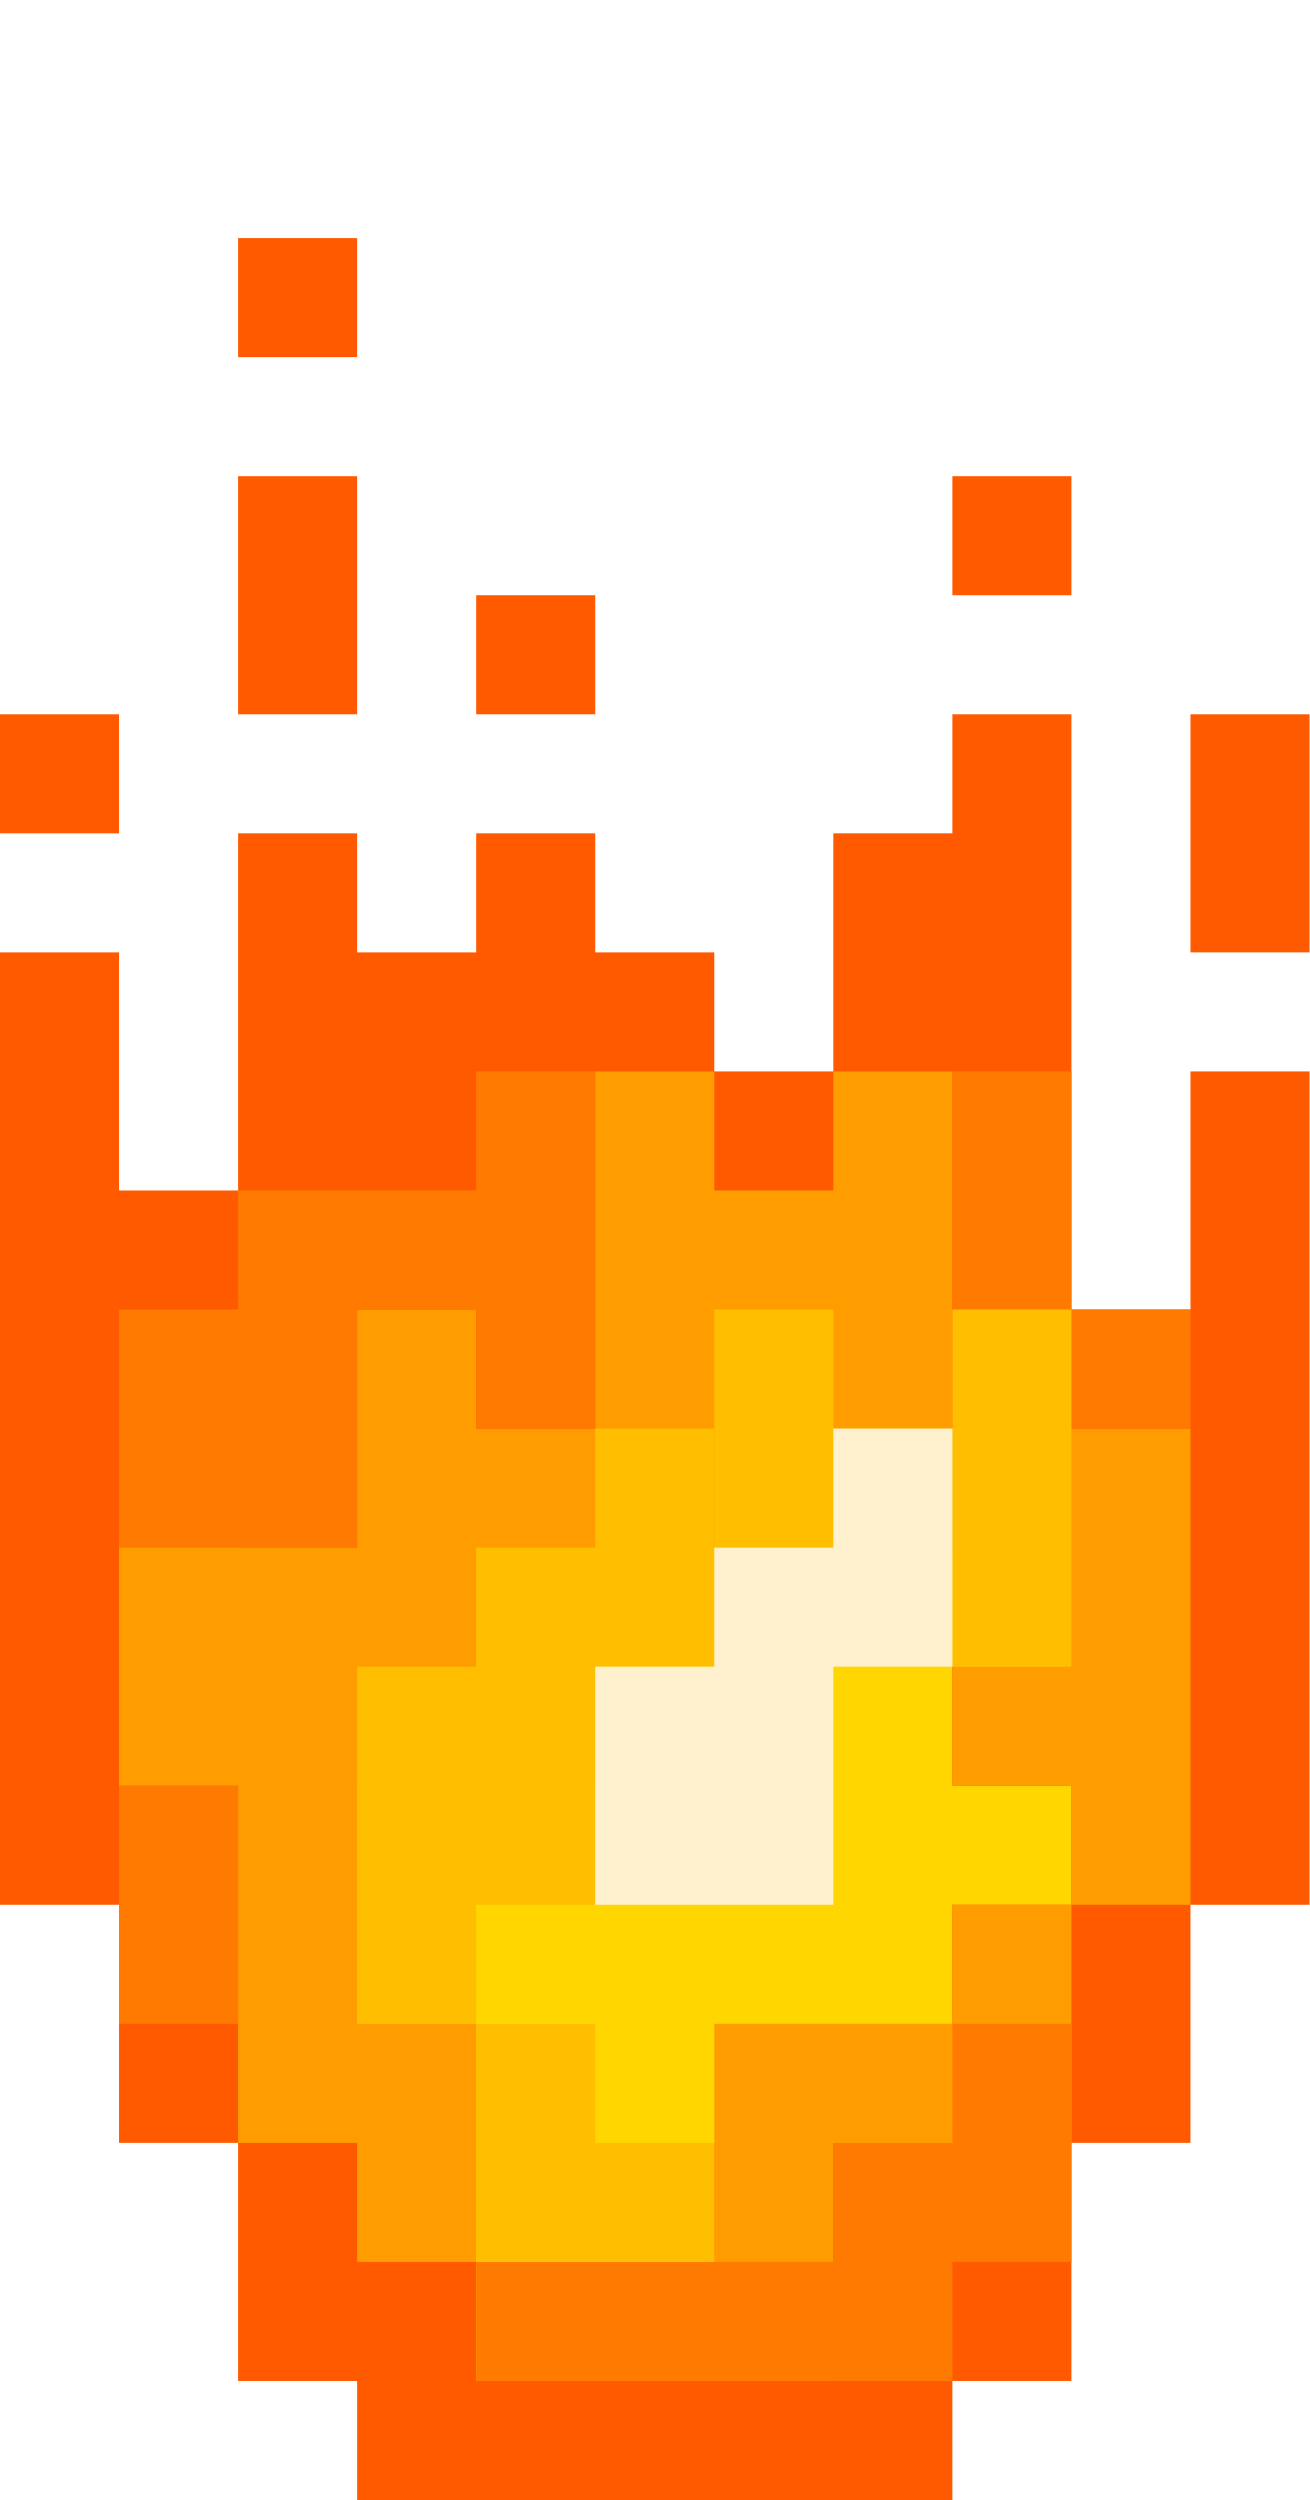
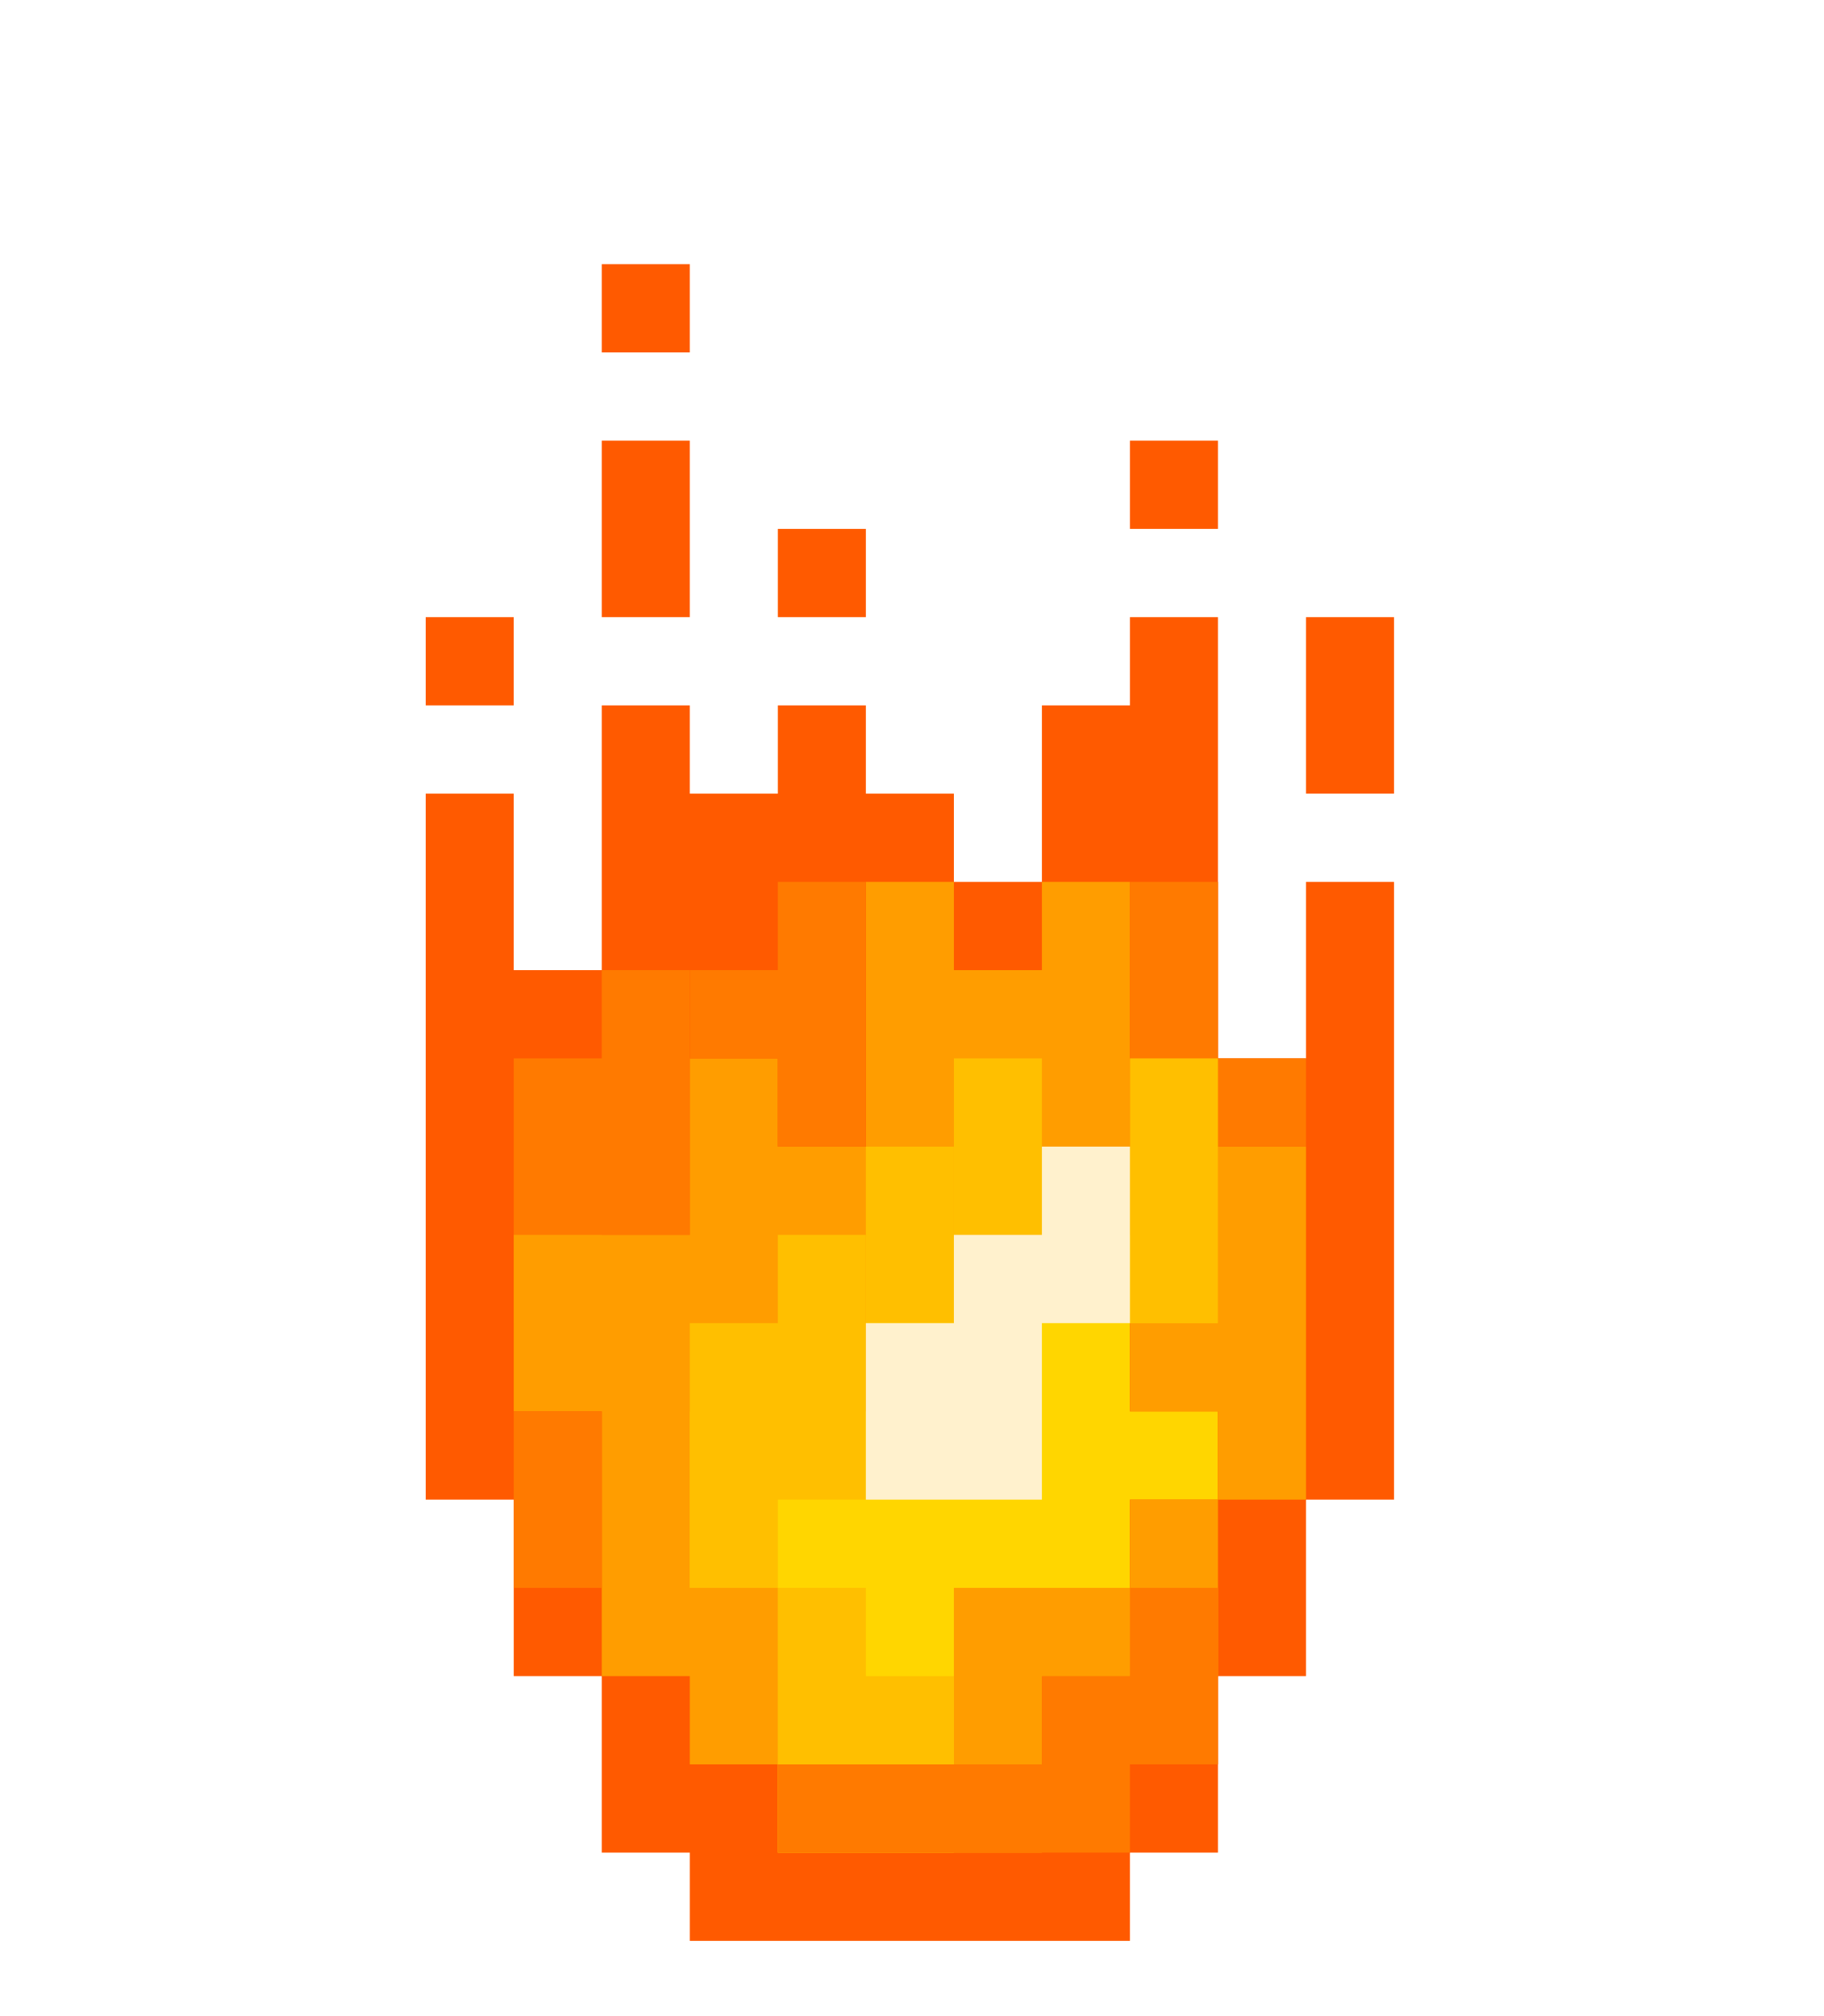
- <svg xmlns="http://www.w3.org/2000/svg" width="66" height="126" viewBox="0 0 66 126" fill="none">
-   <path d="M18 42V48H24V42H30V48H36V54H42V42H48V36H54V66H60V54H66V96H60V108H54V120H48V126H24H18V120H12V108H6V96H0V78V48H6V60H12V42H18Z" fill="#FF5A00" />
-   <path d="M0 42V36H6V42H0Z" fill="#FF5A00" />
-   <path d="M24 36V30H30V36H24Z" fill="#FF5A00" />
-   <path d="M48 30V24H54V30H48Z" fill="#FF5A00" />
-   <path d="M12 18V12H18V18H12Z" fill="#FF5A00" />
-   <path d="M12 36V24H18V36H12Z" fill="#FF5A00" />
-   <path d="M60 48V36H66V48H60Z" fill="#FF5A00" />
-   <path d="M18 60H12V66H6V78V84H12V78H18V60Z" fill="#FF7A00" />
-   <path d="M48 78V54H42V60H36V54H30V72H24V66H18V72V78H12H6V90H12V108H18V114H24V102H18V96V90H24H30V84V78H48Z" fill="#FF9D00" />
-   <path d="M36 120H24V102H18V90H30V78H48V72H54V84H48V90H54V96H48V108H36V120Z" fill="#FFD600" />
-   <path d="M60 72V96H54V108H42V114V120H36V114V102H48V96H54V90H48V84H54V72H60Z" fill="#FF9D00" />
-   <path d="M6 102V90H12V102H6Z" fill="#FF7A00" />
-   <path d="M24 72V66H18V60H24V54H30V66V72H24Z" fill="#FF7A00" />
-   <path d="M60 72H54H48V54H54V66H60V72Z" fill="#FF7A00" />
-   <path d="M48 102H54V114H48V120H24V114H42V108H48V102Z" fill="#FF7A00" />
-   <path d="M30 78V96H24V102H18V84H24V78H30Z" fill="#FFBF00" />
-   <path d="M36 108V114H30H24V102H30V108H36Z" fill="#FFBF00" />
-   <path d="M54 78V84H48V78H36V75V66H42V72H48V66H54V78Z" fill="#FFBF00" />
-   <path d="M36 78V84H30V72H36V78Z" fill="#FFBF00" />
-   <path d="M30 96V90V84H36V78H42V72H48V84H42V96H36H30Z" fill="#FFF1CD" />
+ <svg xmlns="http://www.w3.org/2000/svg" width="437" height="483" viewBox="0 0 437 483" fill="none">
+   <path d="M165.273 169V190.143H186.364V169H207.455V190.143H228.545V211.286H249.636V169H270.727V147.857H291.818V253.571H312.909V211.286H334V359.286H312.909V401.571H291.818V443.857H270.727V465H186.364H165.273V443.857H144.182V401.571H123.091V359.286H102V295.857V190.143H123.091V232.429H144.182V169H165.273Z" fill="#FF5A00" />
+   <path d="M102 169V147.857H123.091V169H102Z" fill="#FF5A00" />
+   <path d="M186.364 147.857V126.714H207.455V147.857H186.364Z" fill="#FF5A00" />
+   <path d="M270.727 126.714V105.571H291.818V126.714H270.727Z" fill="#FF5A00" />
+   <path d="M144.182 84.429V63.286H165.273V84.429H144.182Z" fill="#FF5A00" />
+   <path d="M144.182 147.857V105.571H165.273V147.857H144.182Z" fill="#FF5A00" />
+   <path d="M312.909 190.143V147.857H334V190.143H312.909Z" fill="#FF5A00" />
+   <path d="M165.273 232.429H144.182V253.571H123.091V295.857V317H144.182V295.857H165.273V232.429Z" fill="#FF7A00" />
+   <path d="M270.727 295.857V211.286H249.636V232.429H228.545V211.286H207.455V274.714H186.364V253.571H165.273V274.714V295.857H144.182H123.091V338.143H144.182V401.571H165.273V422.714H186.364V380.429H165.273V359.286V338.143H186.364H207.455V317V295.857H270.727Z" fill="#FF9D00" />
+   <path d="M228.545 443.857H186.364V380.429H165.273V338.143H207.455V295.857H270.727V274.714H291.818V317H270.727V338.143H291.818V359.286H270.727V401.571H228.545V443.857Z" fill="#FFD600" />
+   <path d="M312.909 274.714V359.286H291.818V401.571H249.636V422.714V443.857H228.545V422.714V380.429H270.727V359.286H291.818V338.143H270.727V317H291.818V274.714H312.909Z" fill="#FF9D00" />
+   <path d="M123.091 380.429V338.143H144.182V380.429H123.091Z" fill="#FF7A00" />
+   <path d="M186.364 274.714V253.571H165.273V232.429H186.364V211.286H207.455V253.571V274.714H186.364Z" fill="#FF7A00" />
+   <path d="M312.909 274.714H291.818H270.727V211.286H291.818V253.571H312.909V274.714Z" fill="#FF7A00" />
+   <path d="M270.727 380.429H291.818V422.714H270.727V443.857H186.364V422.714H249.636V401.571H270.727V380.429Z" fill="#FF7A00" />
+   <path d="M207.455 295.857V359.286H186.364V380.429H165.273V317H186.364V295.857H207.455Z" fill="#FFBF00" />
+   <path d="M228.545 401.571V422.714H207.455H186.364V380.429H207.455V401.571H228.545Z" fill="#FFBF00" />
+   <path d="M291.818 295.857V317H270.727V295.857H228.545V285.286V253.571H249.636V274.714H270.727V253.571H291.818V295.857Z" fill="#FFBF00" />
+   <path d="M228.545 295.857V317H207.455V274.714H228.545V295.857Z" fill="#FFBF00" />
+   <path d="M207.455 359.286V338.143V317H228.545V295.857H249.636V274.714H270.727V317H249.636V359.286H228.545H207.455Z" fill="#FFF1CD" />
</svg>
